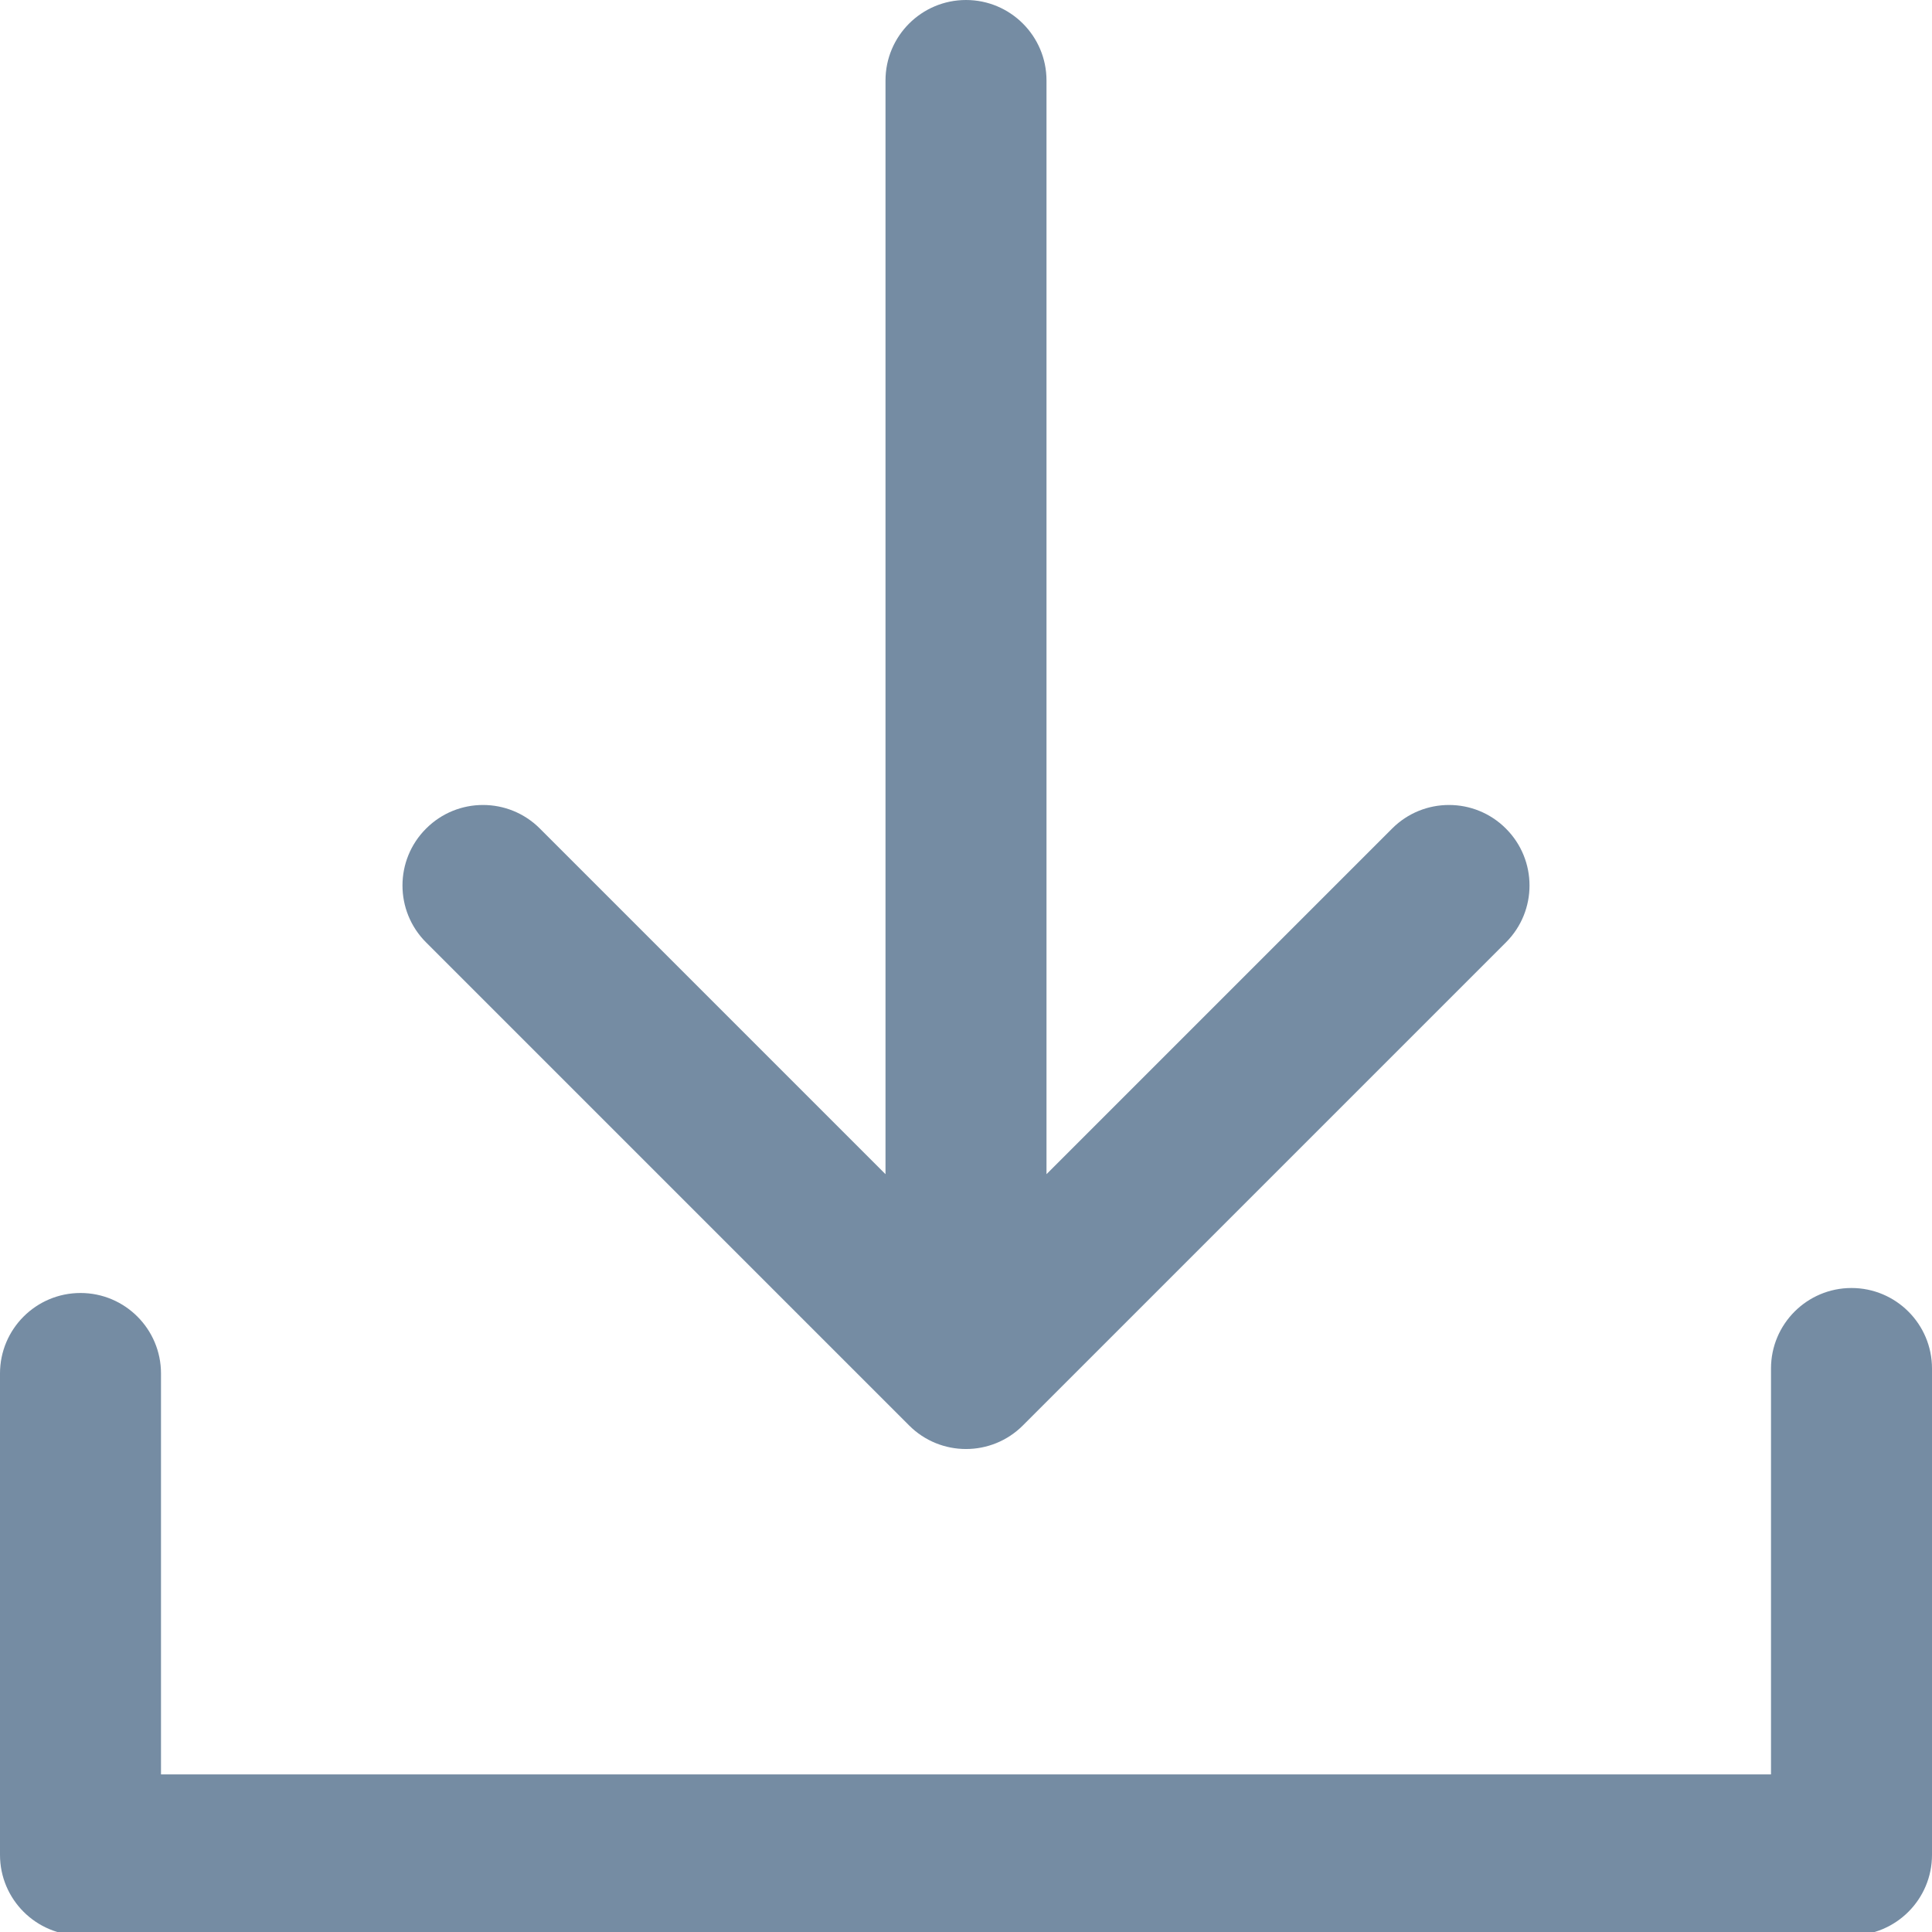
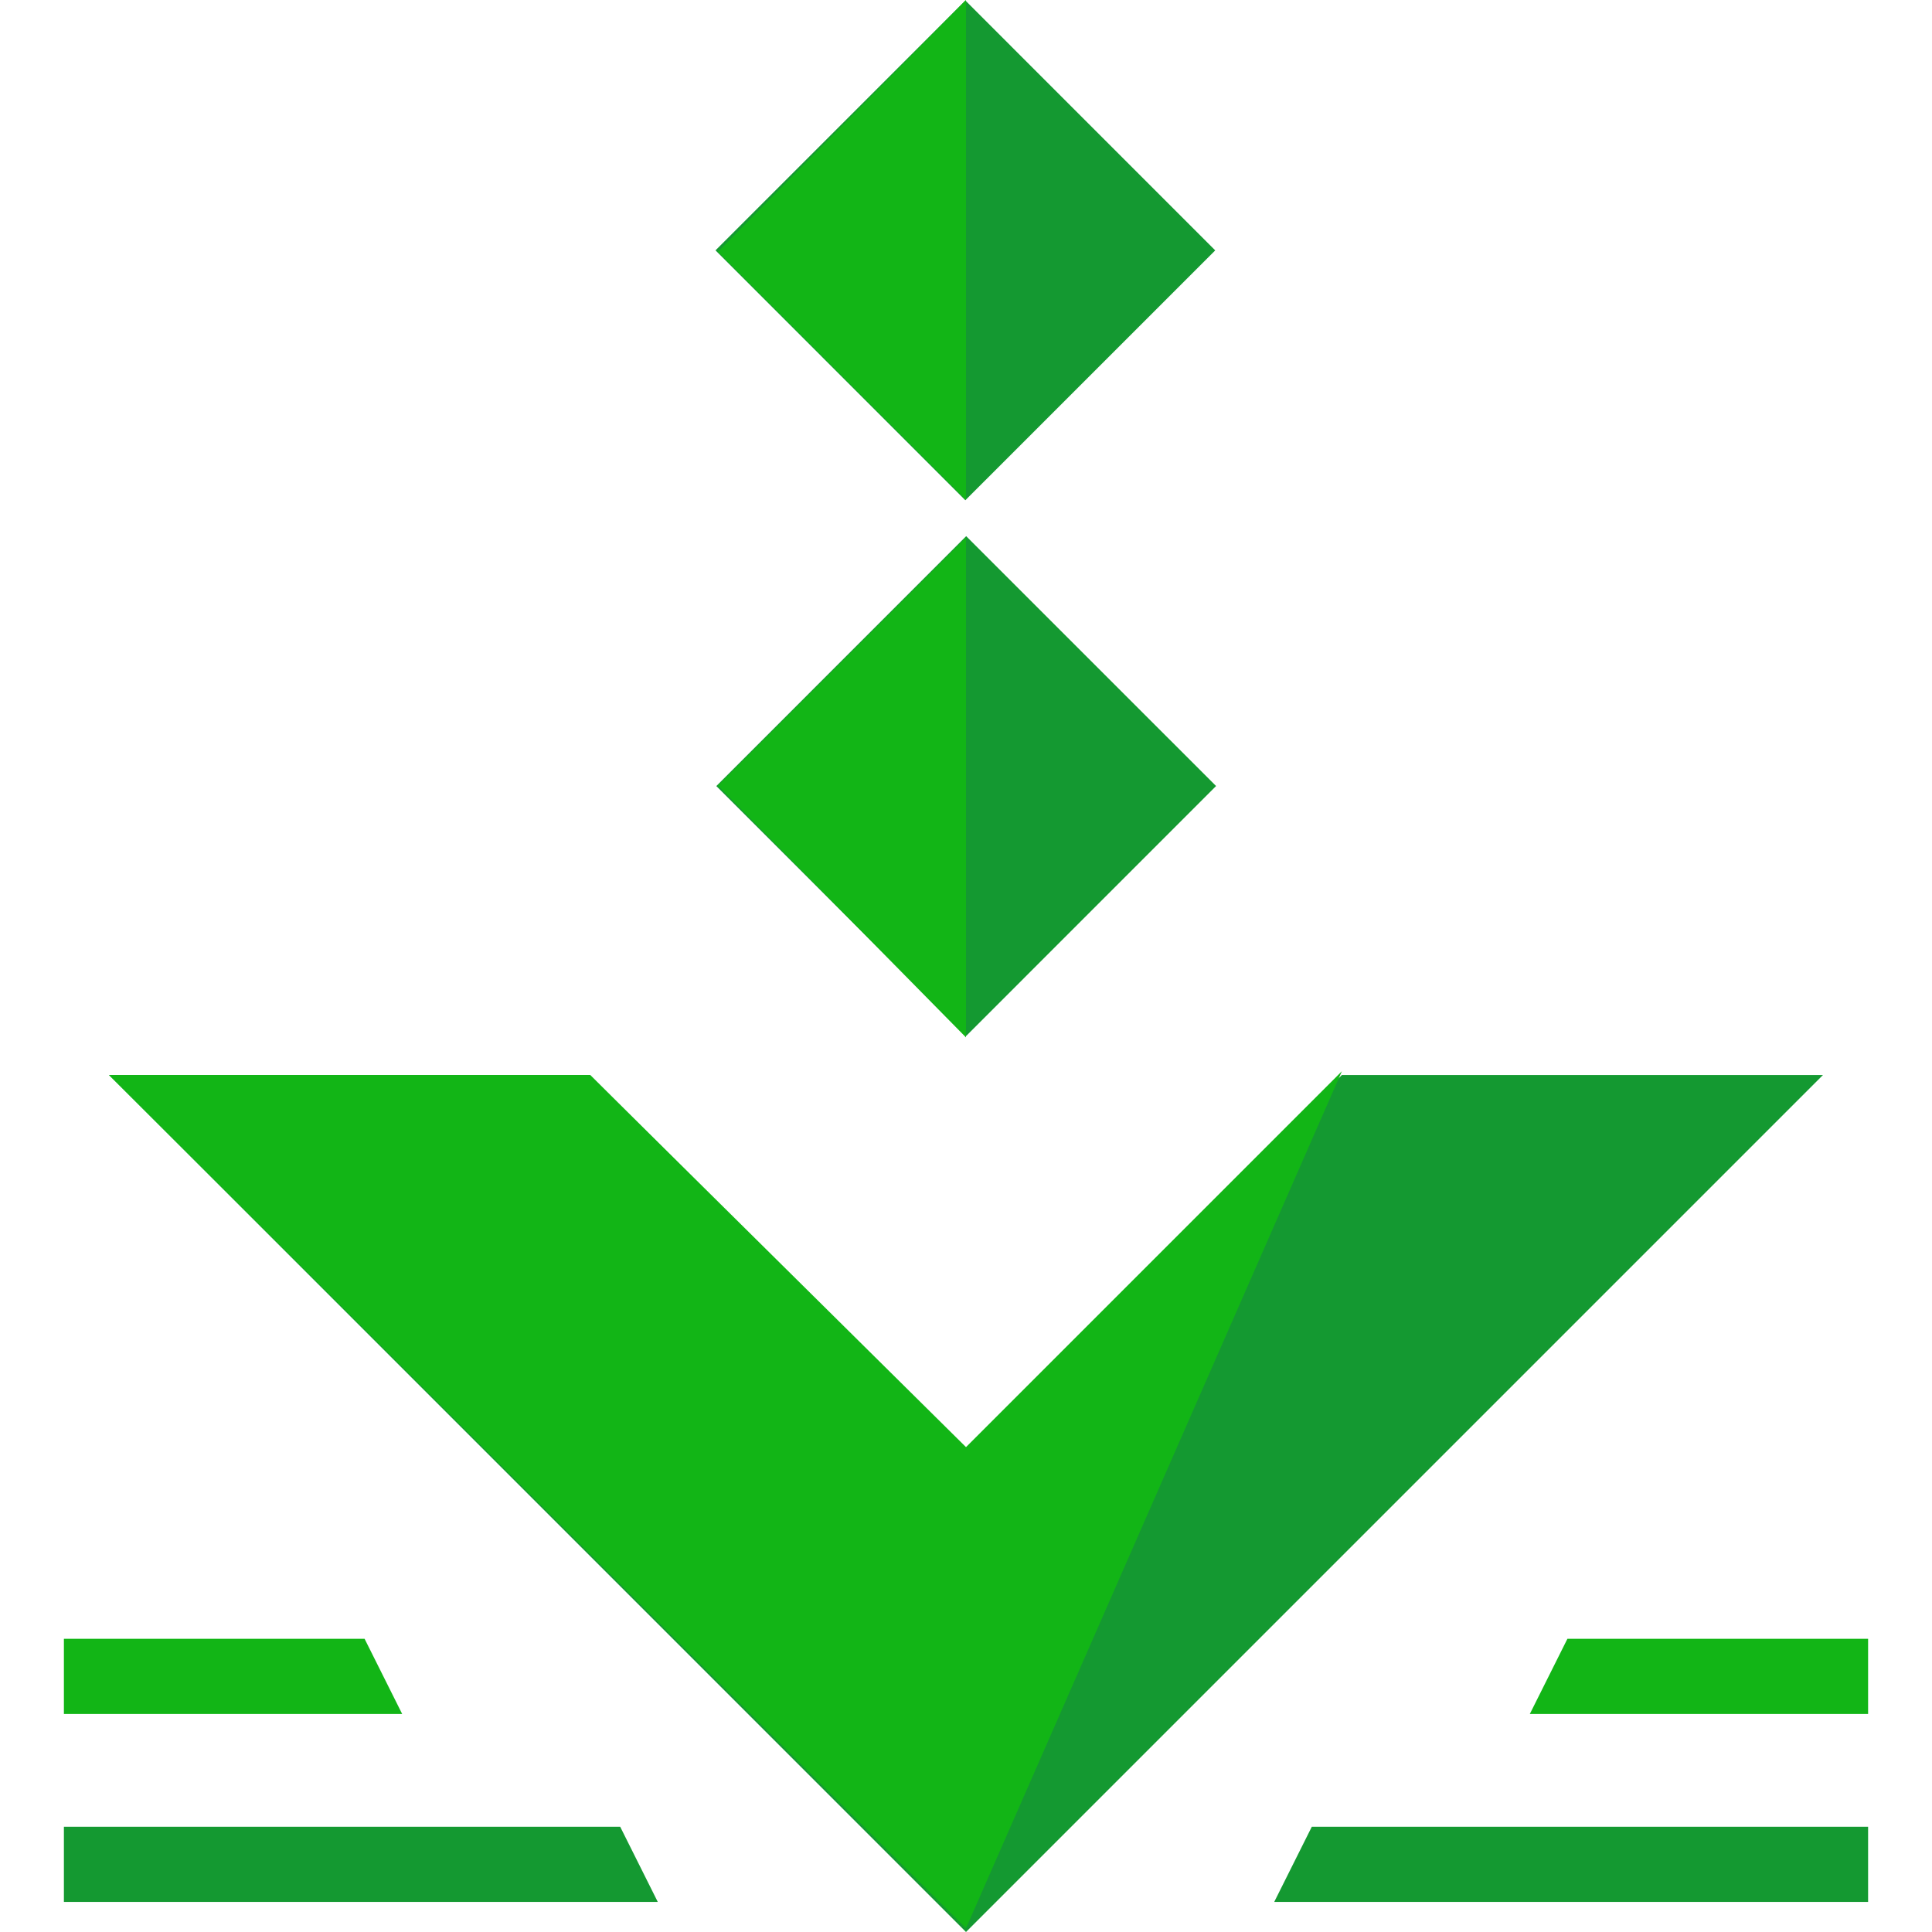
- <svg xmlns="http://www.w3.org/2000/svg" width="800px" height="800px" viewBox="0 0 24 24" id="meteor-icon-kit__regular-download" fill="none">
-   <path fill-rule="evenodd" clip-rule="evenodd" d="M13 14.586L17.293 10.293C17.683 9.902 18.317 9.902 18.707 10.293C19.098 10.683 19.098 11.317 18.707 11.707L12.707 17.707C12.317 18.098 11.683 18.098 11.293 17.707L5.293 11.707C4.902 11.317 4.902 10.683 5.293 10.293C5.683 9.902 6.317 9.902 6.707 10.293L11 14.586V1C11 0.448 11.448 0 12 0C12.552 0 13 0.448 13 1V14.586ZM2 22.042H22V17C22 16.448 22.448 16 23 16C23.552 16 24 16.448 24 17V23.042C24 23.594 23.552 24.042 23 24.042H1C0.448 24.042 0 23.594 0 23.042V17.062C0 16.51 0.448 16.062 1 16.062C1.552 16.062 2 16.51 2 17.062V22.042Z" fill="#758CA3" />
+ <svg xmlns="http://www.w3.org/2000/svg" version="1.1" id="Layer_1" viewBox="0 0 411.2 411.2" xml:space="preserve">
+   <polygon style="fill:#149931;" points="205.6,308.8 285.6,228.8 388,228.8 205.6,411.2 23.2,228.8 125.6,228.8 " />
+   <polyline style="fill:#12B516;" points="205.6,410.4 23.2,228.8 125.6,228.8 205.6,308 285.6,228 " />
+   <rect x="168.024" y="129.698" transform="matrix(0.7071 -0.7072 0.7072 0.7071 -58.071 194.4193)" style="fill:#149931;" width="75.205" height="75.205" />
+   <polyline style="fill:#12B516;" points="205.6,220.8 152.8,167.2 205.6,114.4 " />
+   <rect x="167.85" y="15.693" transform="matrix(0.7072 -0.7071 0.7071 0.7072 22.4828 160.8738)" style="fill:#149931;" width="75.205" height="75.205" />
+   <g>
+     <polyline style="fill:#12B516;" points="205.6,106.4 152.8,53.6 205.6,0  " />
+     <polygon style="fill:#12B516;" points="13.6,348.8 77.6,348.8 85.6,364.8 13.6,364.8  " />
+   </g>
+   <g>
+     <polygon style="fill:#149931;" points="13.6,388.8 132,388.8 140,404.8 13.6,404.8  " />
+     <polygon style="fill:#149931;" points="397.6,388.8 279.2,388.8 271.2,404.8 397.6,404.8  " />
+   </g>
+   <polygon style="fill:#12B516;" points="397.6,348.8 333.6,348.8 325.6,364.8 397.6,364.8 " />
</svg>
